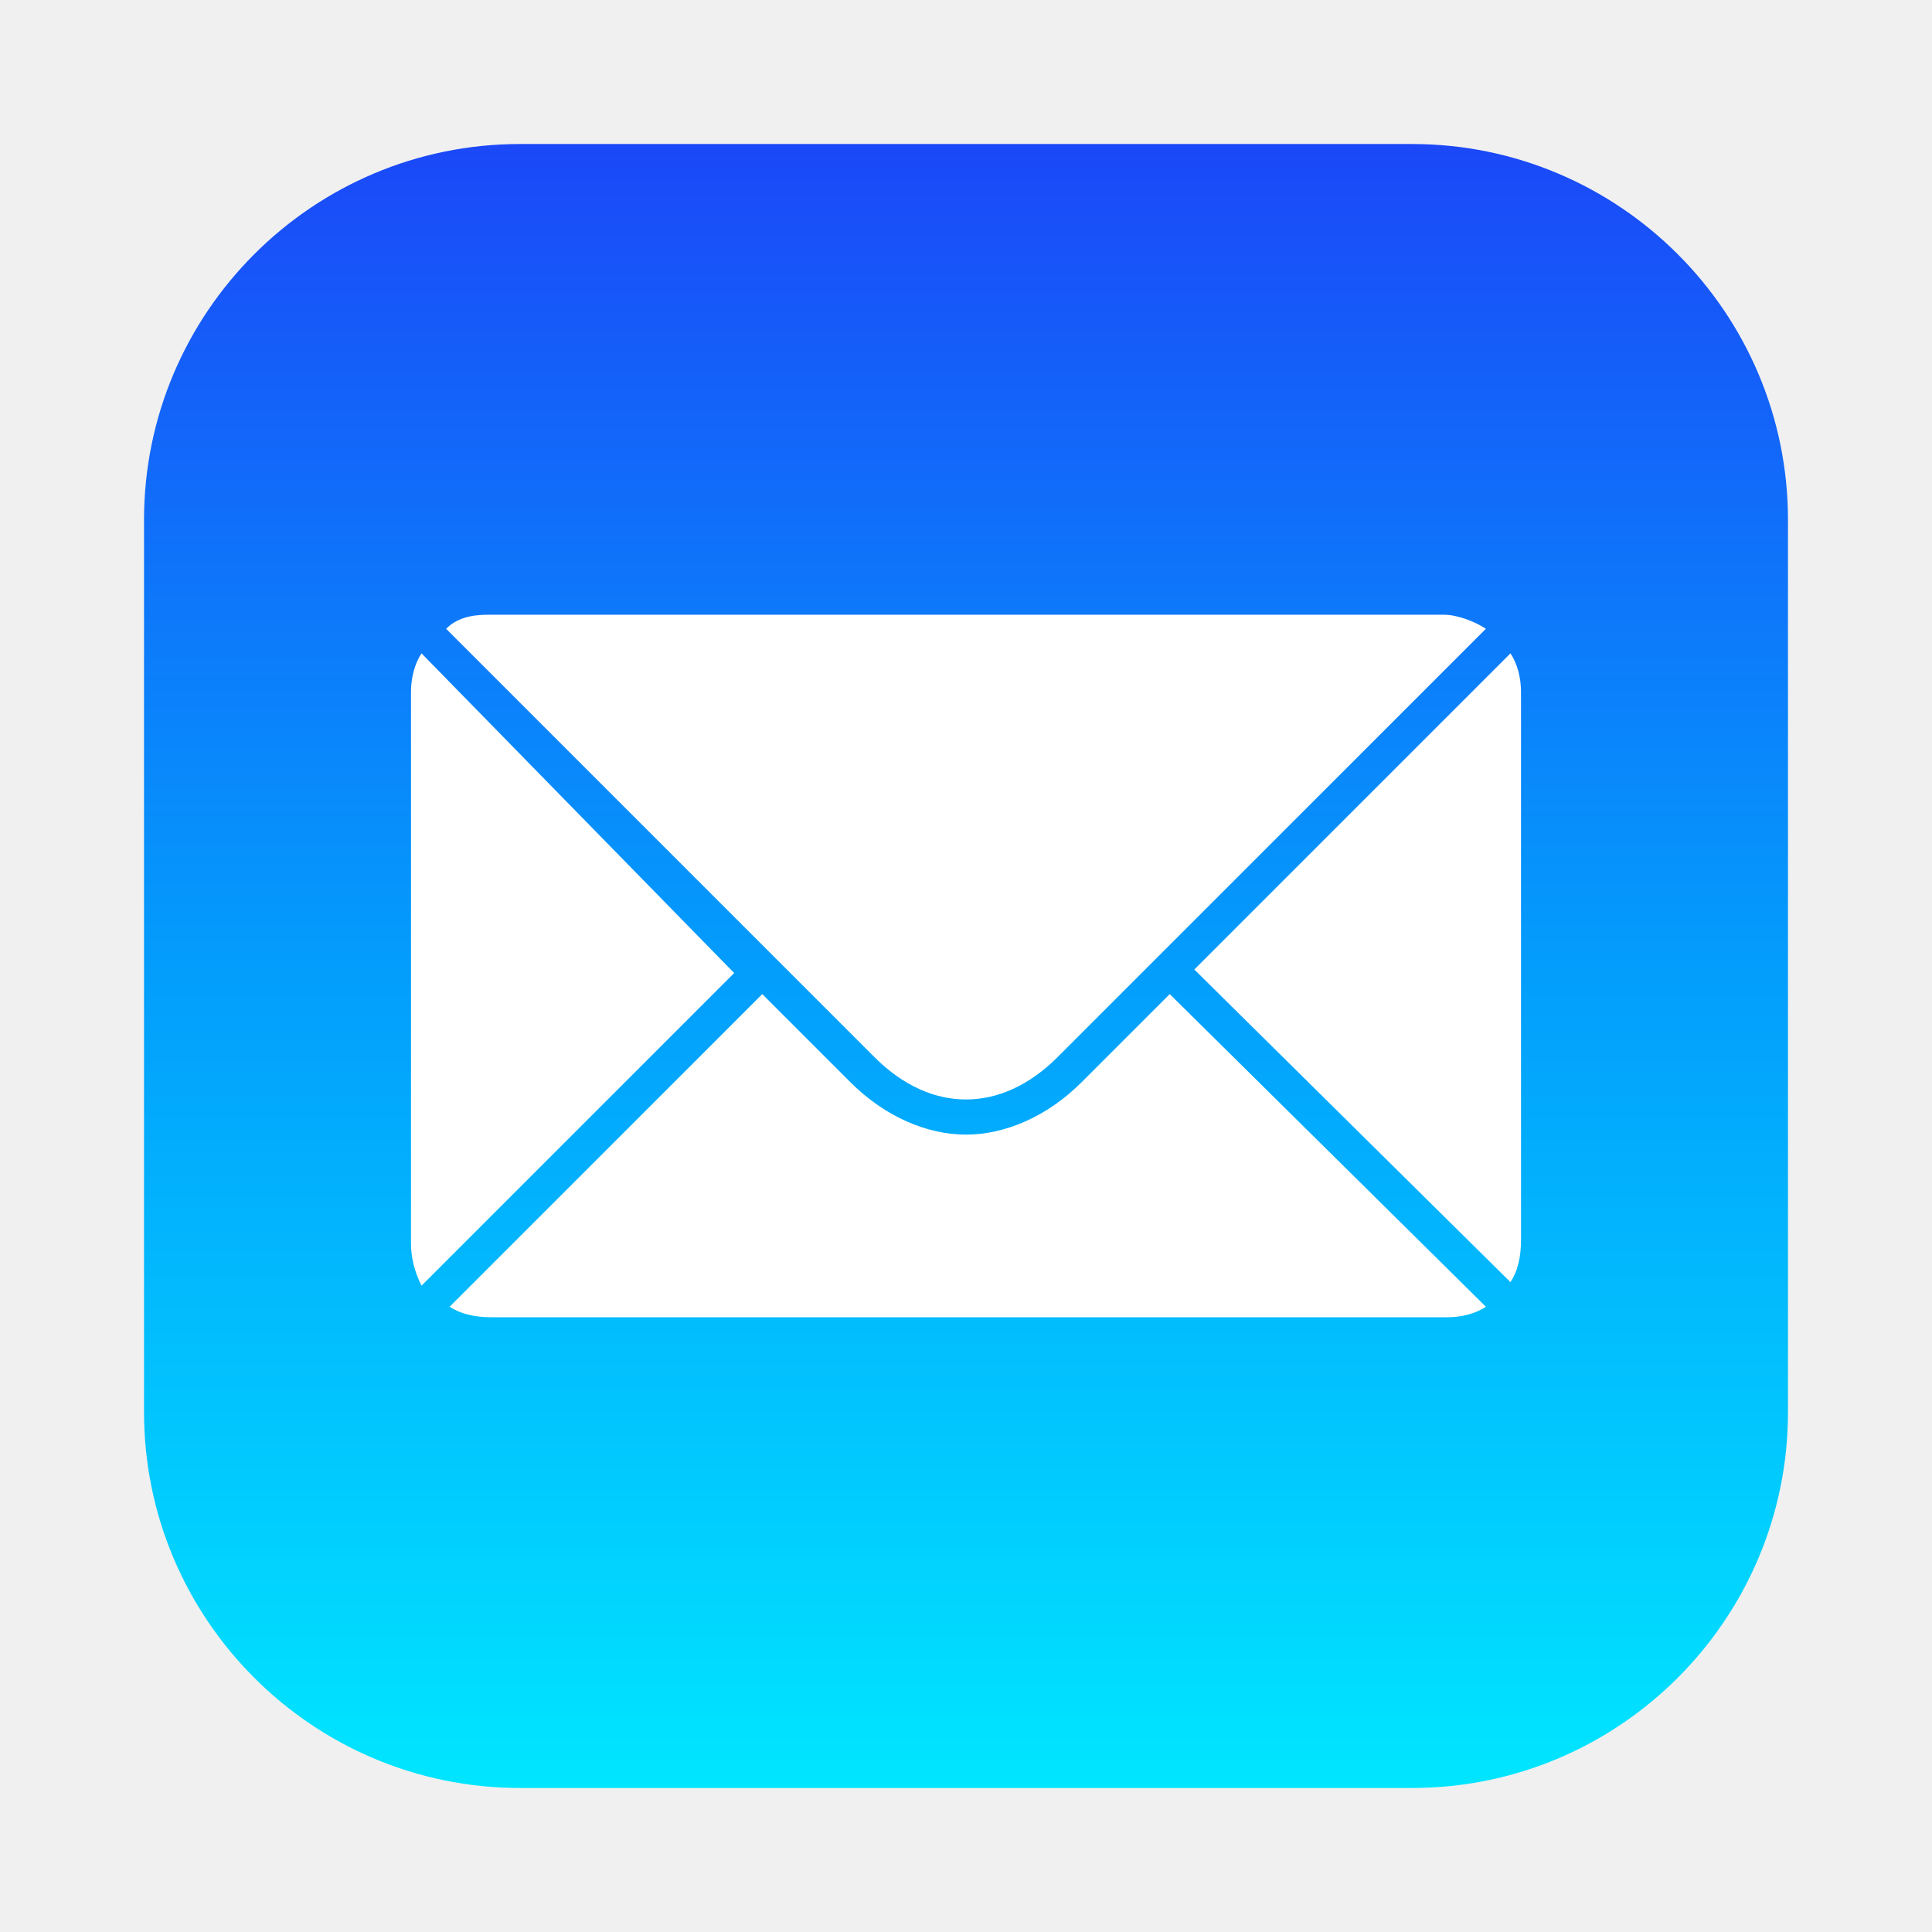
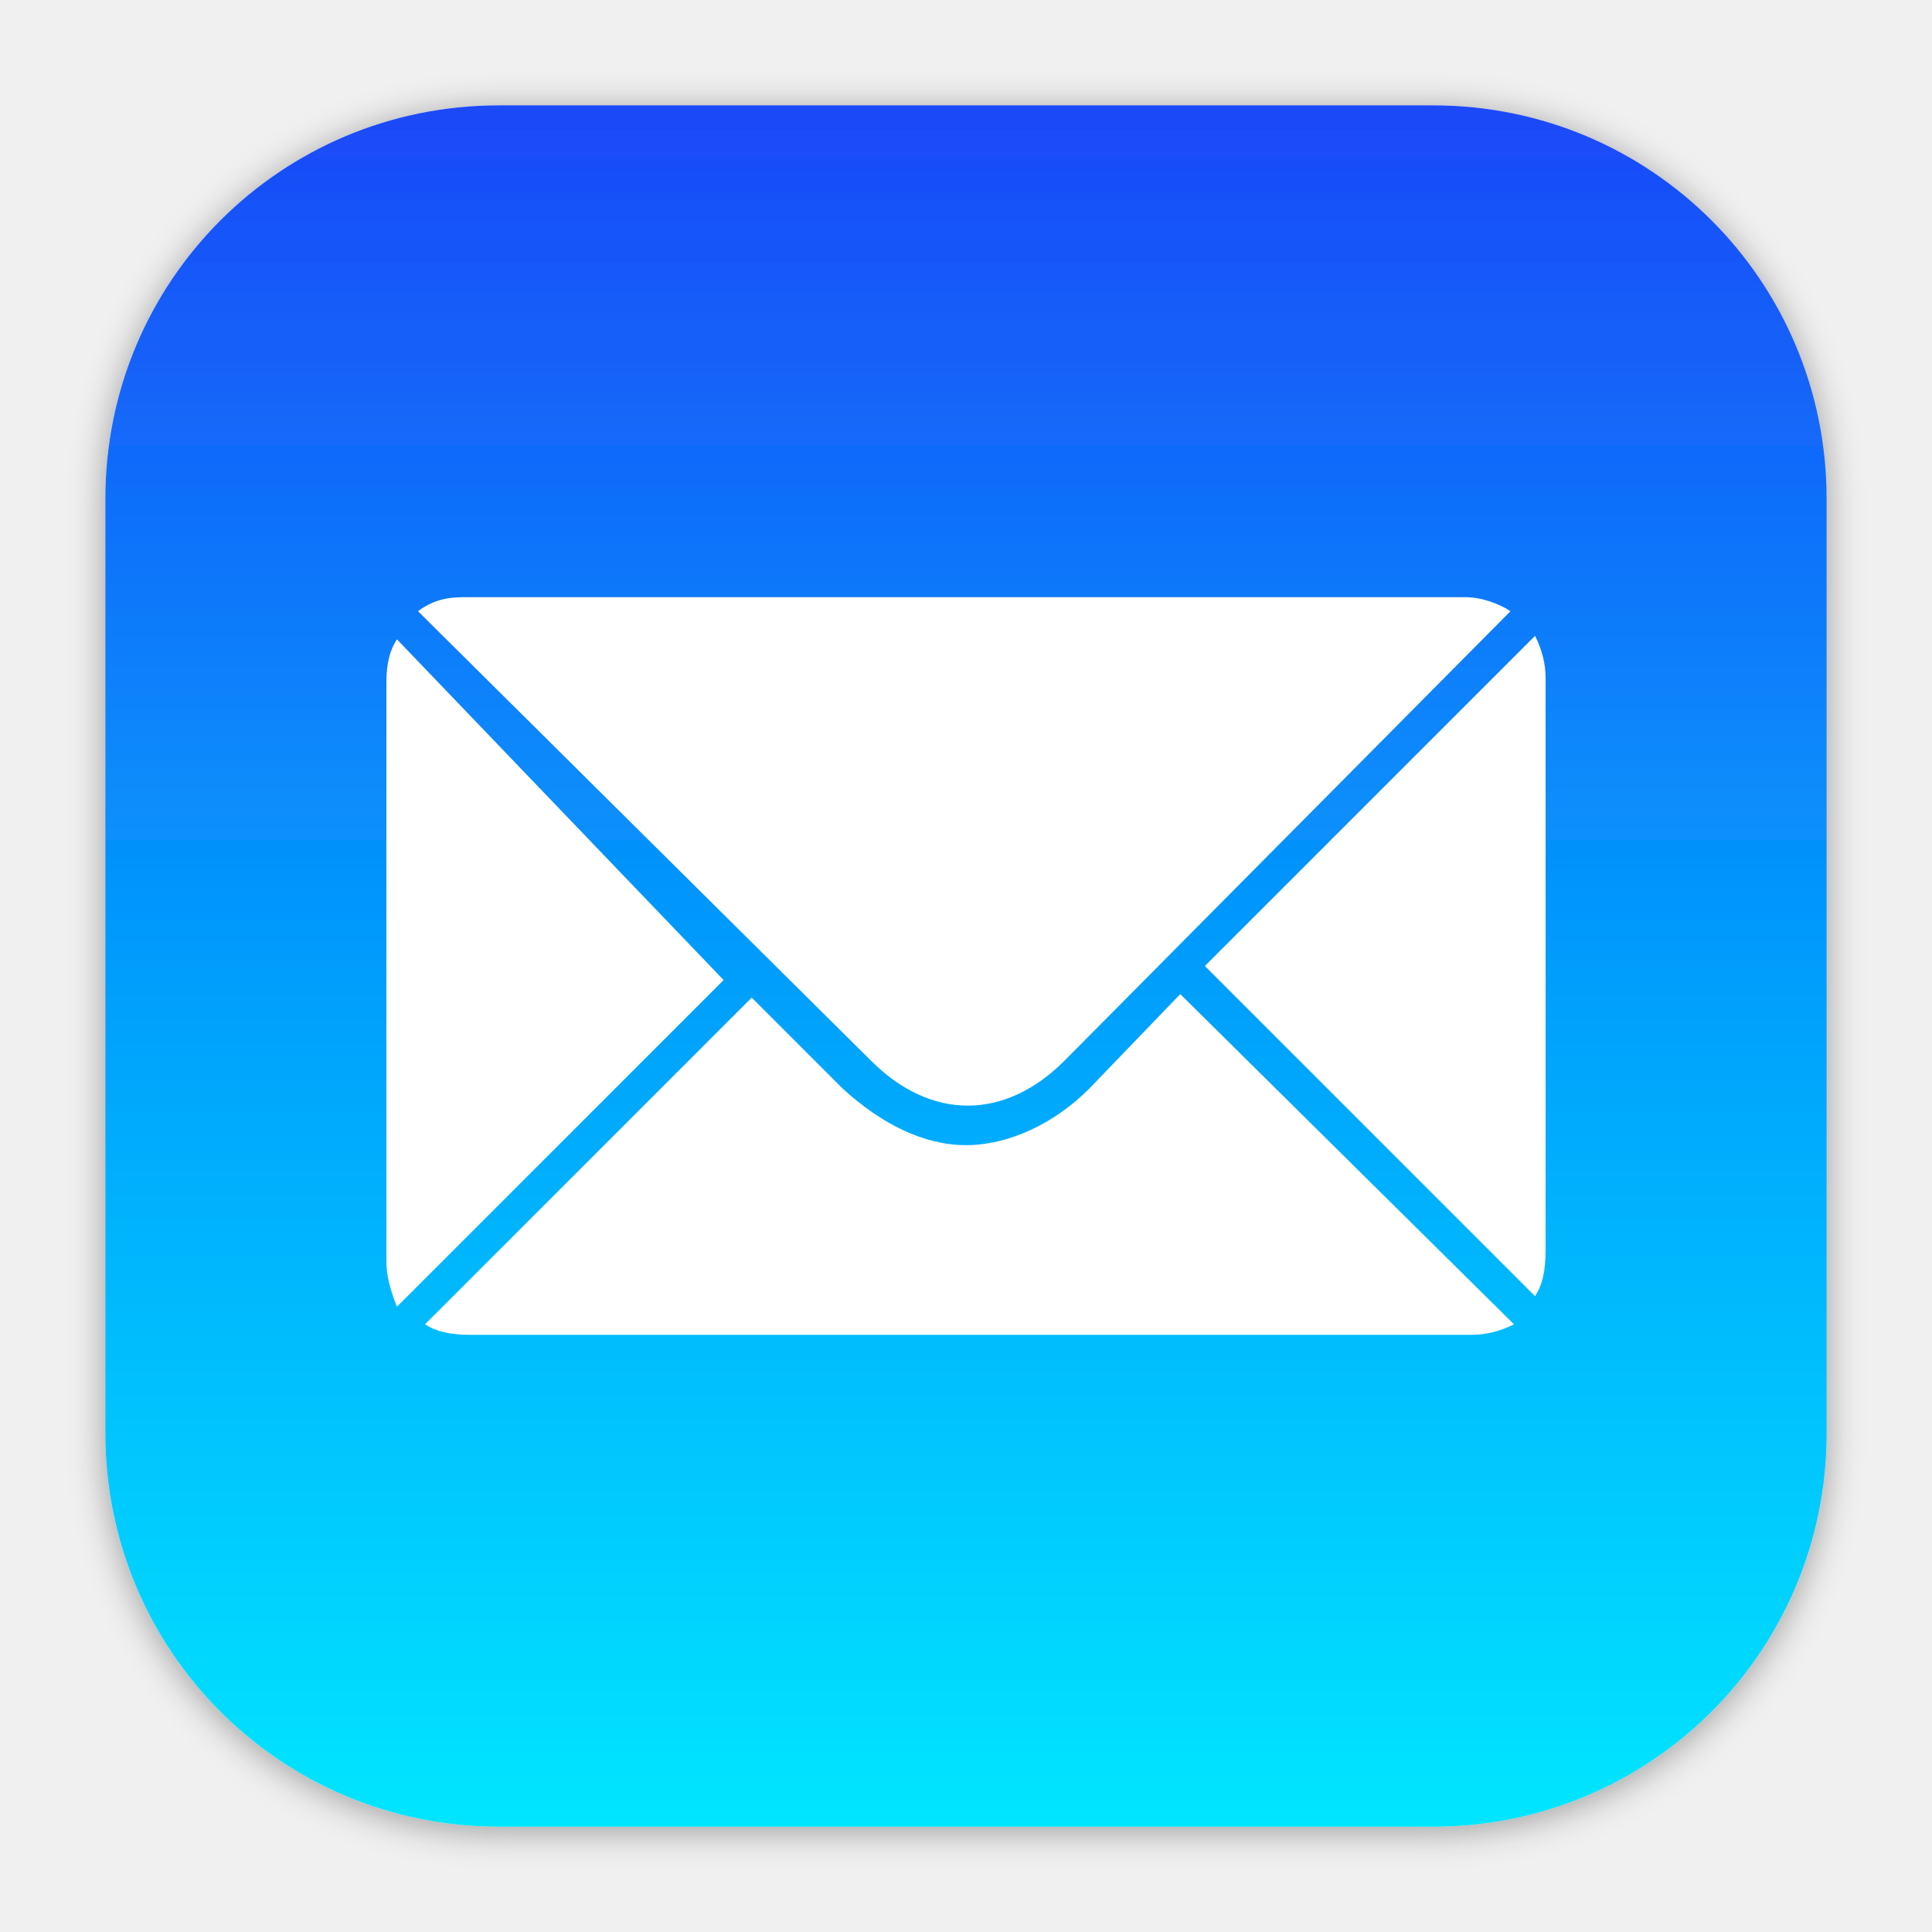
<svg xmlns="http://www.w3.org/2000/svg" viewBox="0 0 55 55">
  <style type="text/css">
- 		.st0{fill:url(#SVGID_1_);}
+ 		.st0{fill:url(#SVGID_1_);filter:url(#mail-dropshadow);}
		.st1{fill:#FFFFFF;}
	</style>
-   <linearGradient id="SVGID_1_" gradientUnits="userSpaceOnUse" x1="27.5" y1="4.081" x2="27.5" y2="50.919">
+   <linearGradient id="SVGID_1_" gradientUnits="userSpaceOnUse" x1="27.5" y1="53.026" x2="27.5" y2="3.974" gradientTransform="matrix(1 0 0 -1 0 56)">
    <stop offset="0" style="stop-color:#1B48F8" />
    <stop offset="0.5" style="stop-color:#039DFC" />
    <stop offset="1" style="stop-color:#00E6FF" />
  </linearGradient>
-   <path class="st0" d="M40.2,50.9H14.8c-5.9,0-10.7-4.8-10.7-10.7V14.8c0-5.9,4.8-10.7,10.7-10.7h25.4c5.9,0,10.7,4.8,10.7,10.7v25.4 C50.9,46.1,46.1,50.9,40.2,50.9z" />
-   <path class="st1" d="M24.9,30.1c1.6,1.6,3.6,1.6,5.2,0l12.2-12.2c-0.3-0.2-0.8-0.4-1.2-0.4H13.9c-0.5,0-0.9,0.1-1.2,0.4L24.9,30.1z" />
-   <path class="st1" d="M43,36.5c0.2-0.3,0.3-0.7,0.3-1.2V19.7c0-0.4-0.1-0.8-0.3-1.1l-9,9L43,36.5z" />
-   <path class="st1" d="M12,18.6c-0.2,0.3-0.3,0.7-0.3,1.1v15.7c0,0.4,0.1,0.8,0.3,1.2l8.9-8.9L12,18.6z" />
-   <path class="st1" d="M33.3,28.3l-2.5,2.5c-1,1-2.2,1.5-3.3,1.5s-2.3-0.5-3.3-1.5l-2.5-2.5l-8.9,8.9c0.3,0.2,0.7,0.3,1.2,0.3h27.2 c0.4,0,0.8-0.1,1.1-0.3L33.3,28.3z" />
+   <filter filterUnits="objectBoundingBox" id="mail-dropshadow">
+     <feOffset dx="0" dy=".125" in="SourceAlpha" result="defappShadowOffsetOuter1" />
+     <feGaussianBlur stdDeviation=".5" in="defappShadowOffsetOuter1" result="defappShadowBlurOuter1" />
+     <feColorMatrix values="0 0 0 0 0   0 0 0 0 0   0 0 0 0 0  0 0 0 0.35 0" type="matrix" in="defappShadowBlurOuter1" result="defappShadowMatrixOuter1" />
+     <feMerge>
+       <feMergeNode in="defappShadowMatrixOuter1" />
+       <feMergeNode in="SourceGraphic" />
+     </feMerge>
+   </filter>
+   <path class="st0" d="M40.8,52H14.2C8,52,3,47,3,40.8V14.2C3,8,8,3,14.2,3h26.6C47,3,52,8,52,14.2v26.6C52,47,47,52,40.8,52z" />
+   <path class="st1" d="M24.8,30.2c1.7,1.7,3.8,1.7,5.5,0L43,17.4c-0.3-0.2-0.8-0.4-1.3-0.4H13.2c-0.5,0-0.9,0.1-1.3,0.4L24.8,30.2z" />
+   <path class="st1" d="M43.7,36.9c0.2-0.3,0.3-0.7,0.3-1.3V19.3c0-0.4-0.1-0.8-0.3-1.2l-9.4,9.4L43.7,36.9z" />
+   <path class="st1" d="M11.3,18.2c-0.2,0.3-0.3,0.7-0.3,1.2v16.5c0,0.4,0.1,0.8,0.3,1.3l9.3-9.3L11.3,18.2z" />
+   <path class="st1" d="M33.6,28.3L31,31c-1,1-2.3,1.6-3.5,1.6S25.1,32,24,31l-2.6-2.6l-9.3,9.3c0.3,0.2,0.7,0.3,1.3,0.3h28.5 c0.4,0,0.8-0.1,1.2-0.3L33.6,28.3z" />
</svg>
